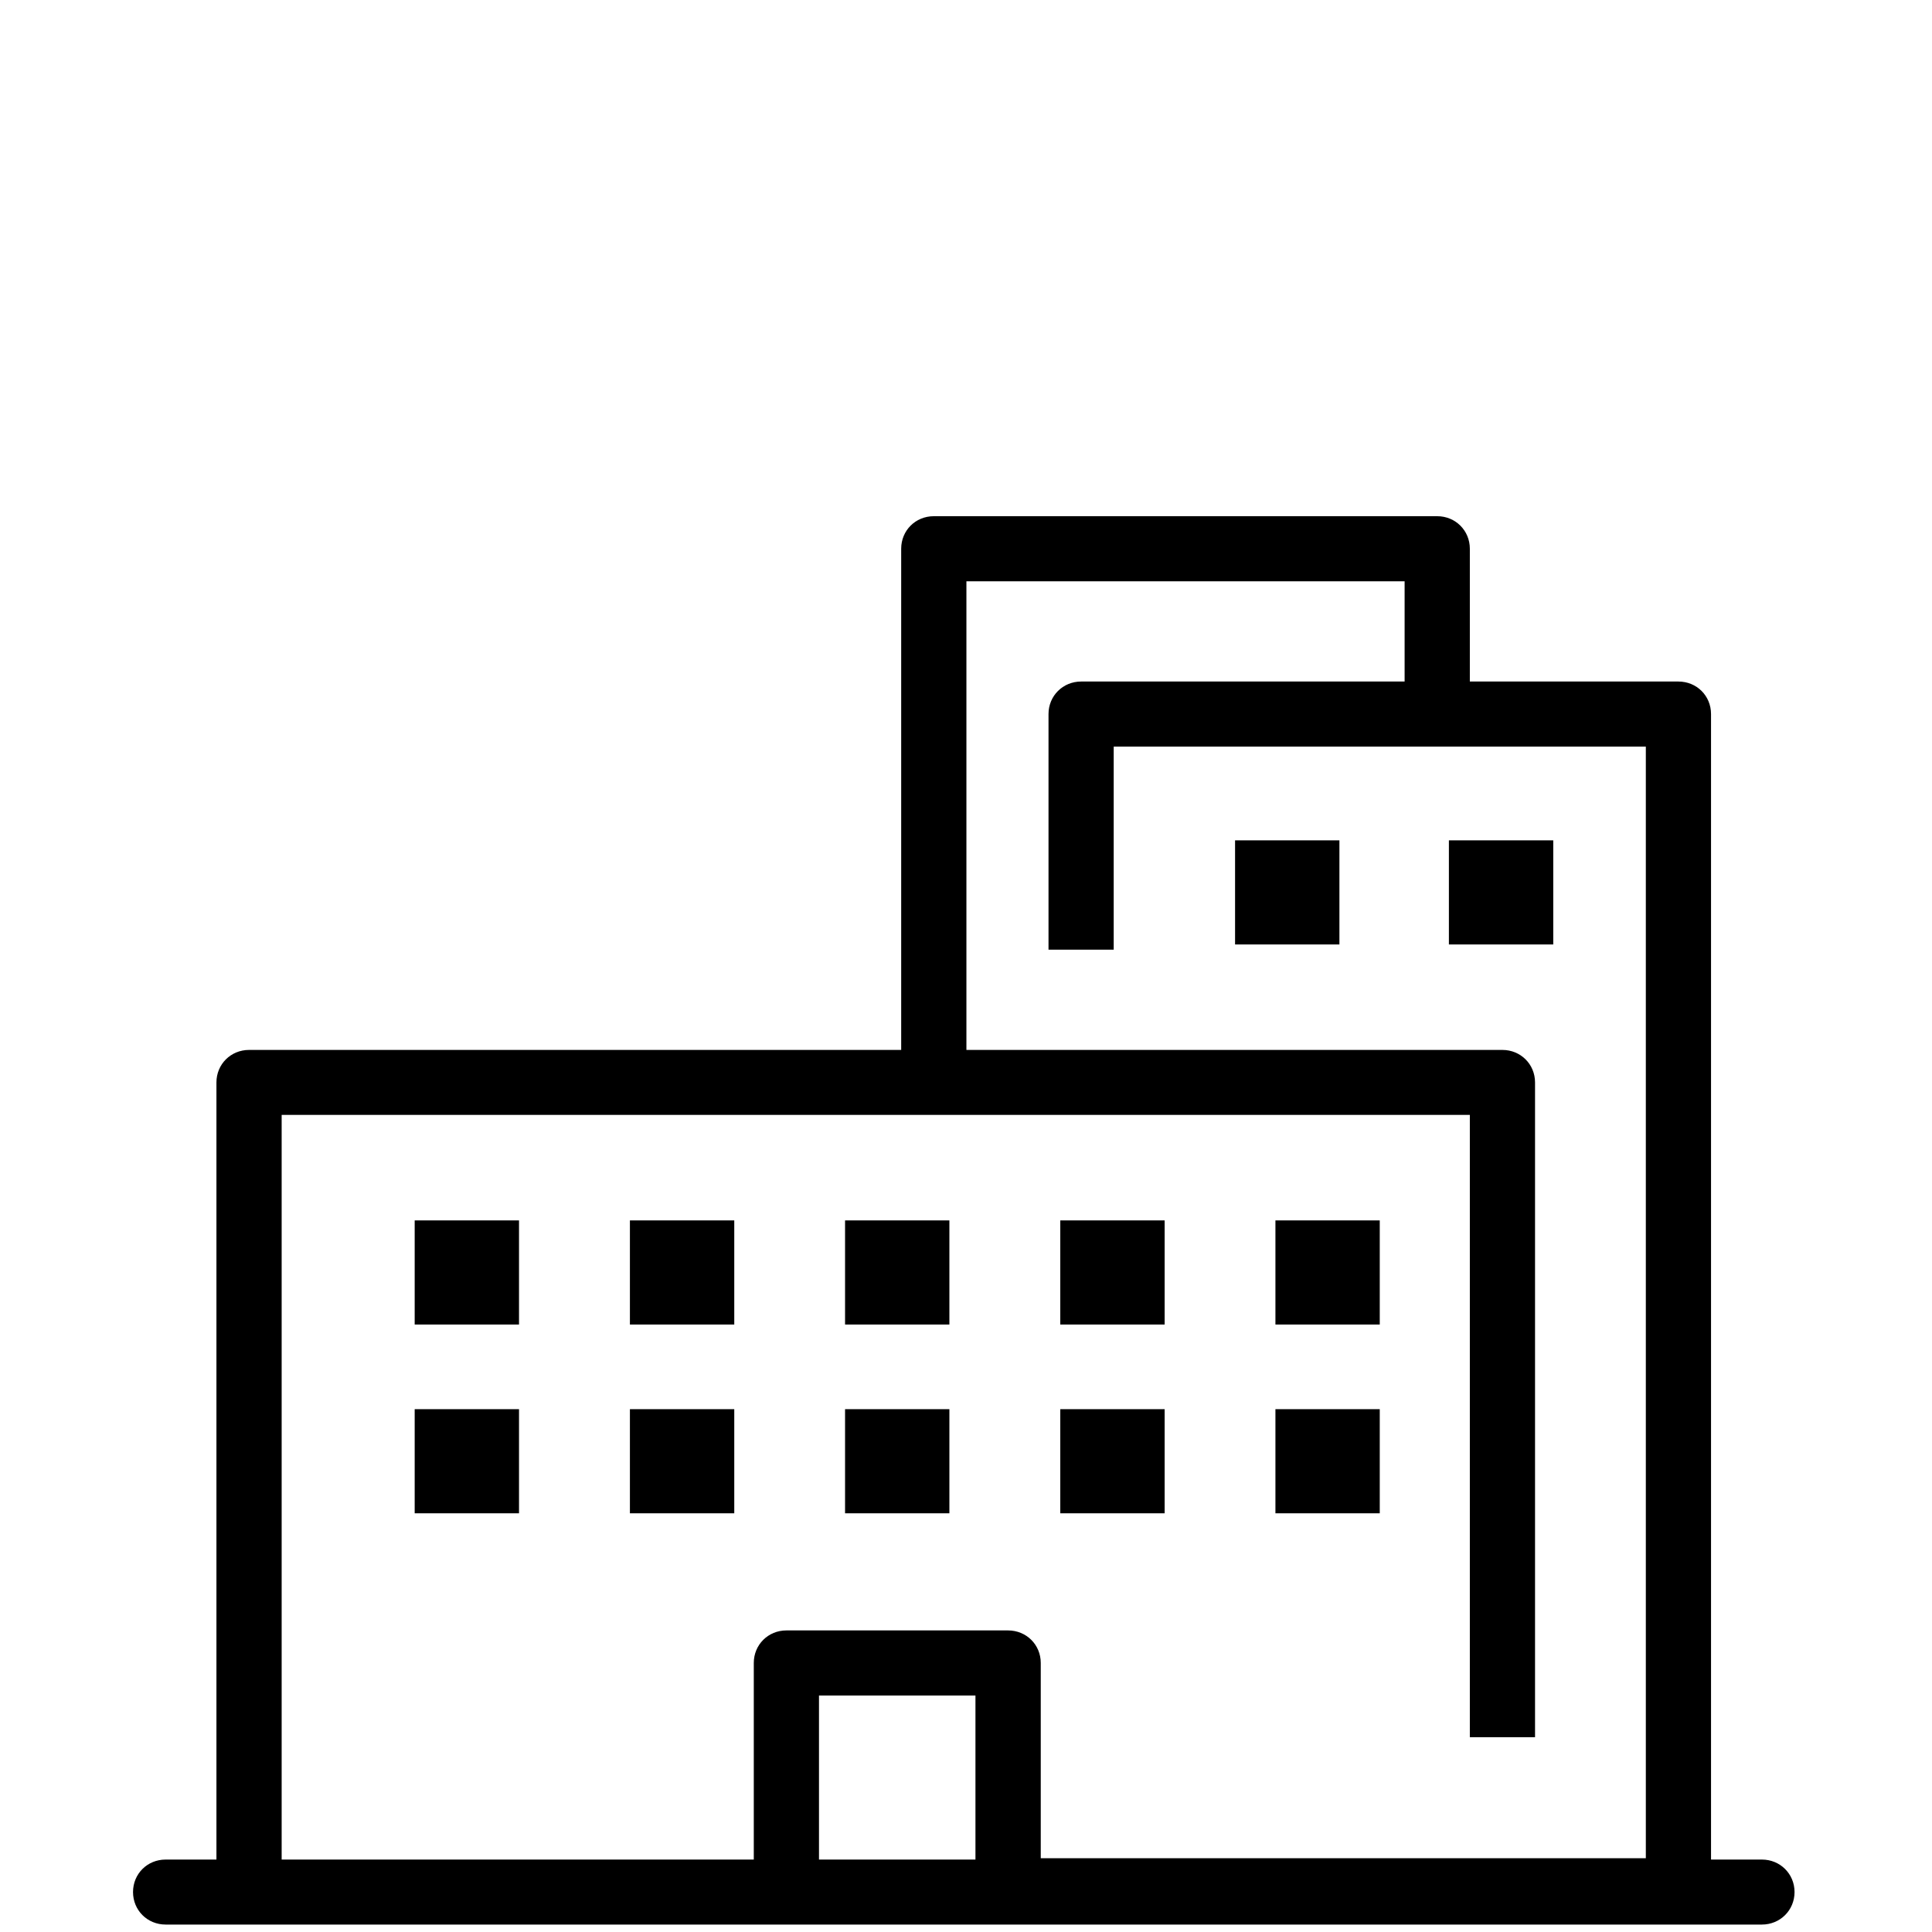
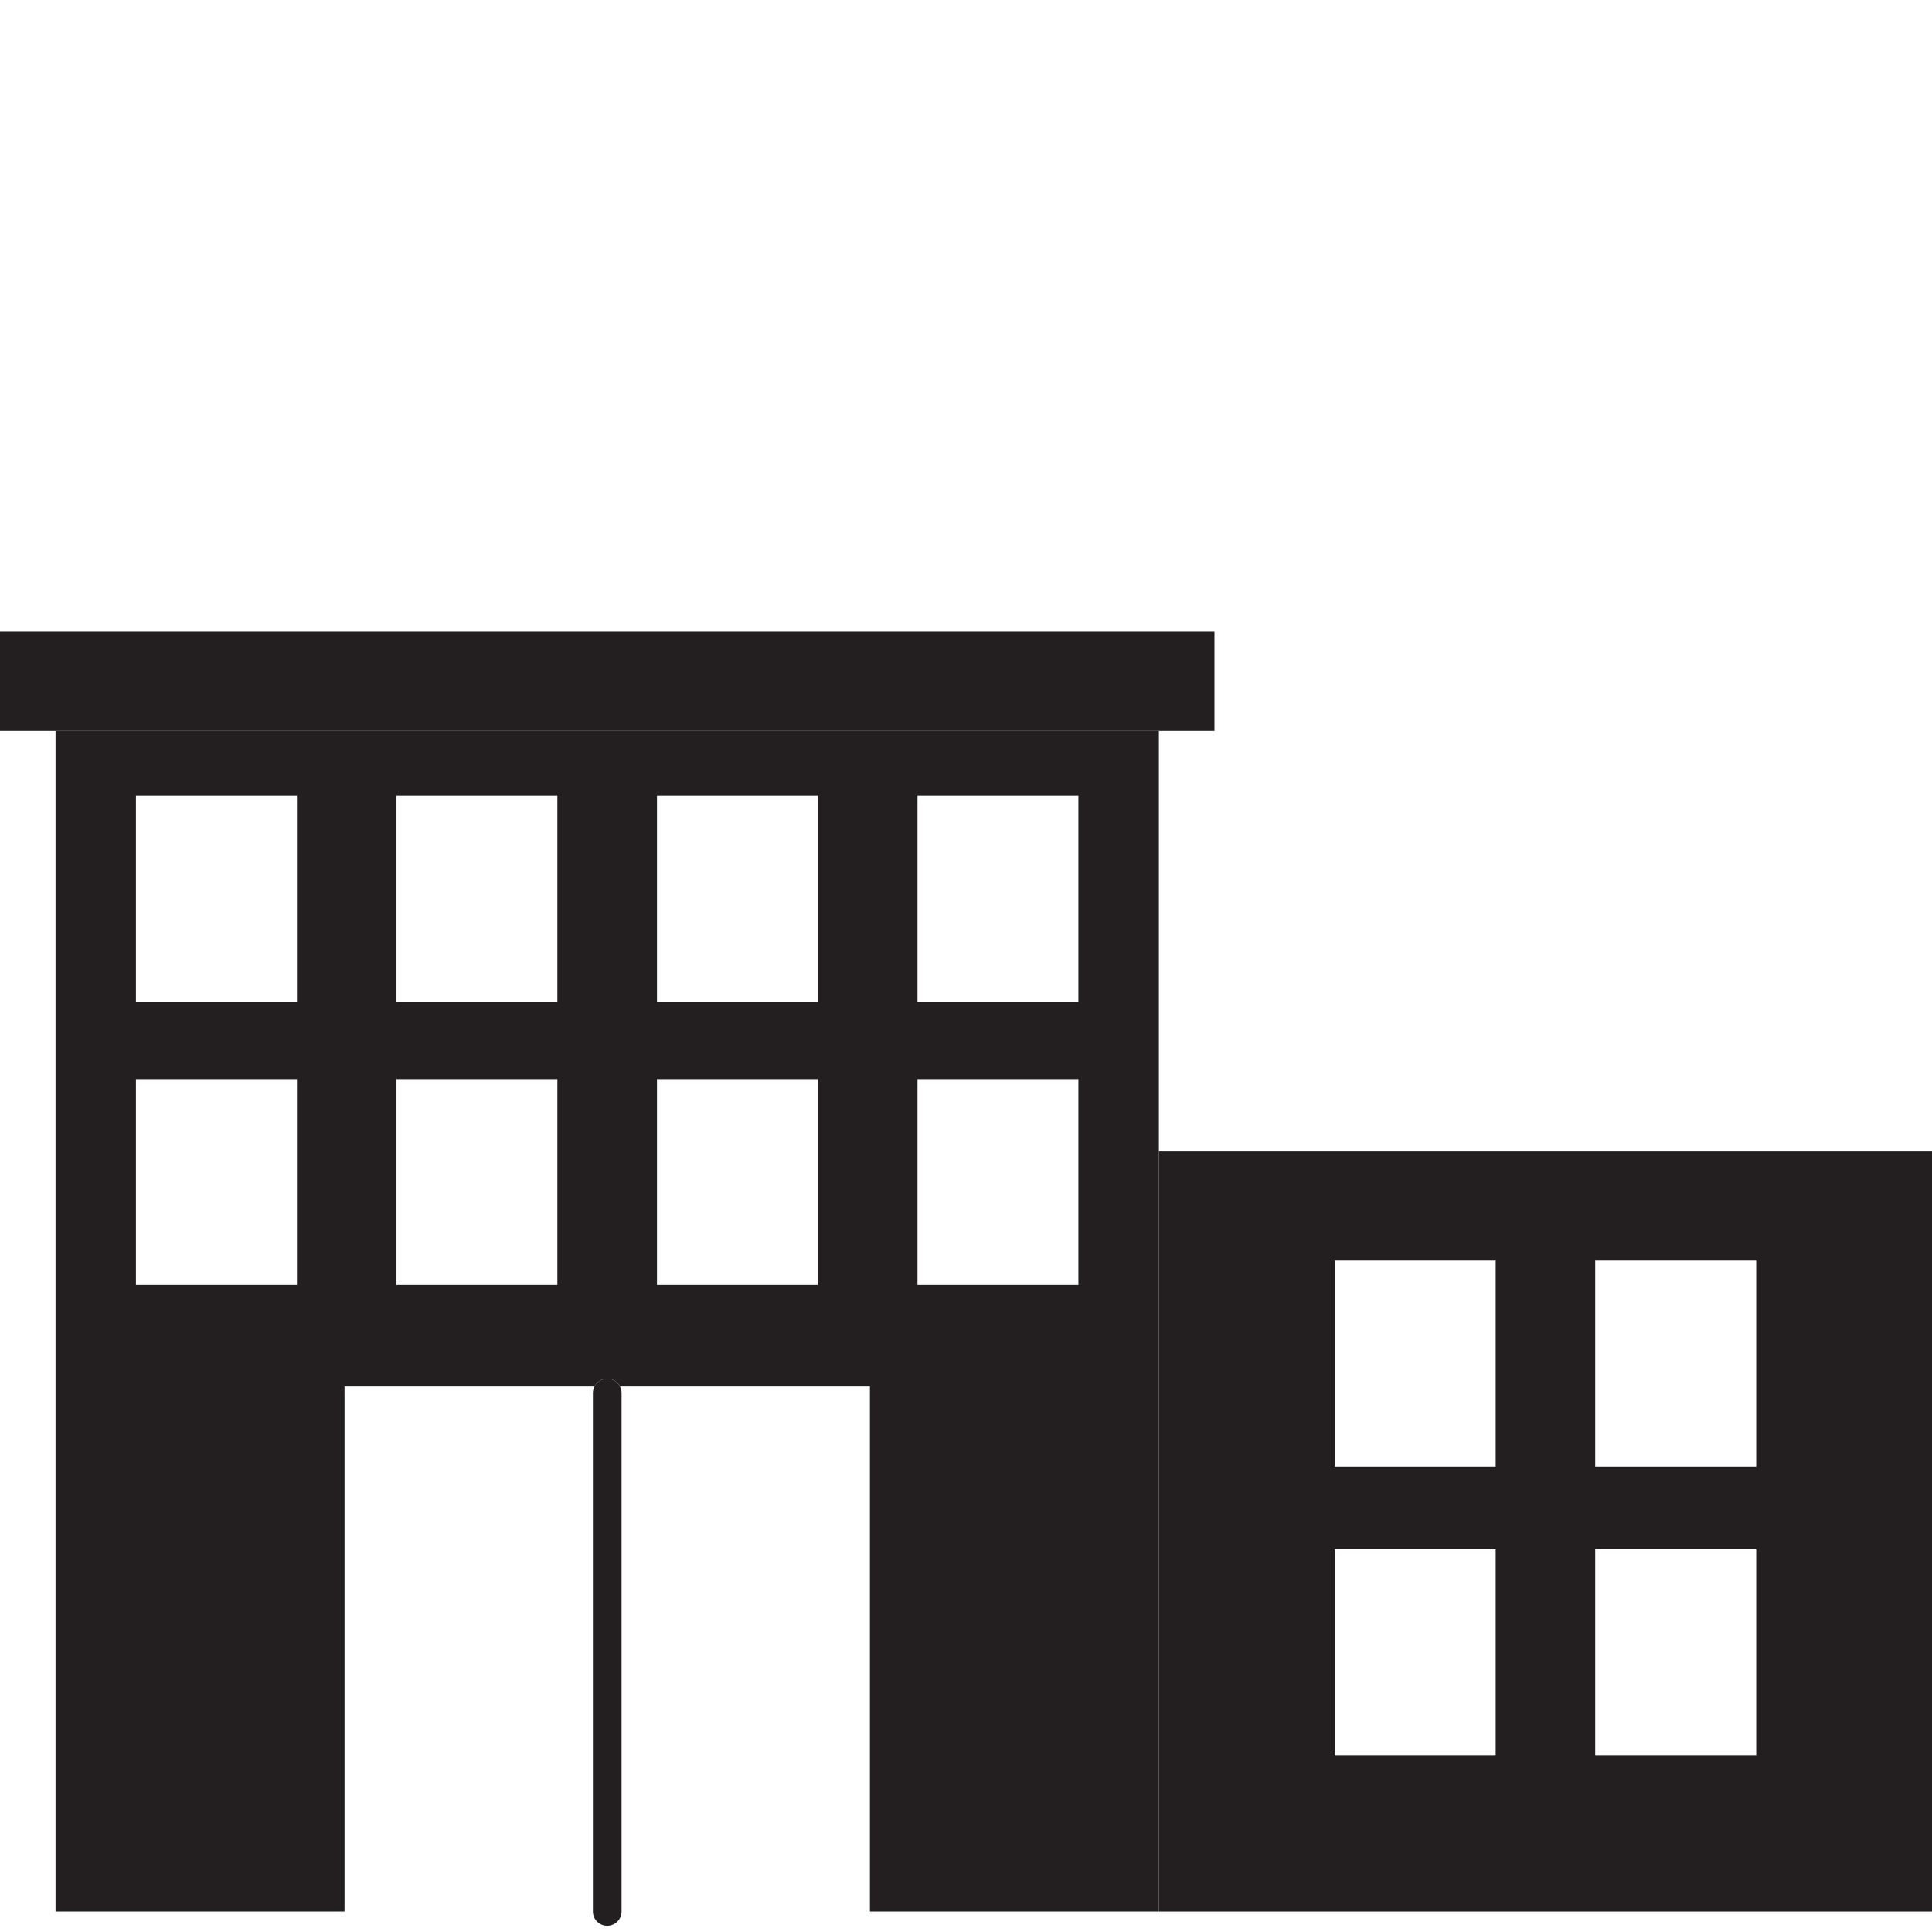
<svg xmlns="http://www.w3.org/2000/svg" width="100" zoomAndPan="magnify" viewBox="0 0 75 75" height="100" preserveAspectRatio="xMidYMid meet" version="1.0">
  <defs>
-     <clipPath id="fa4c83e18a">
-       <path d="M 5.164 20 L 69.664 20 L 69.664 74.75 L 5.164 74.75 Z M 5.164 20 " clip-rule="nonzero" />
+     <clipPath id="6db3941e2f">
+       <path d="M 2 28 L 45 28 L 45 74.766 L 2 74.766 Z M 2 28 " clip-rule="nonzero" />
+     </clipPath>
+     <clipPath id="cb563bc153">
+       <path d="M 44 44 L 75 44 L 75 74.766 L 44 74.766 Z M 44 44 " clip-rule="nonzero" />
+     </clipPath>
+     <clipPath id="03c897ba2f">
+       <path d="M 23 53 L 25 53 L 25 74.766 L 23 74.766 Z M 23 53 " clip-rule="nonzero" />
+     </clipPath>
+     <clipPath id="584cea492b">
+       <path d="M 0 24.516 L 48 24.516 L 48 29 L 0 29 Z M 0 24.516 " clip-rule="nonzero" />
    </clipPath>
  </defs>
-   <g clip-path="url(#fa4c83e18a)">
-     <path fill="#000000" d="M 68.398 72.188 L 66.422 72.188 L 66.422 27.719 C 66.422 27.012 65.867 26.457 65.156 26.457 L 57.059 26.457 L 57.059 21.301 C 57.059 20.594 56.5 20.039 55.793 20.039 L 36.25 20.039 C 35.539 20.039 34.984 20.594 34.984 21.301 L 34.984 40.758 L 9.668 40.758 C 8.961 40.758 8.402 41.312 8.402 42.02 L 8.402 72.188 L 6.43 72.188 C 5.719 72.188 5.164 72.742 5.164 73.449 C 5.164 74.156 5.719 74.711 6.43 74.711 L 68.398 74.711 C 69.105 74.711 69.664 74.156 69.664 73.449 C 69.664 72.742 69.105 72.188 68.398 72.188 Z M 10.934 43.281 L 57.059 43.281 L 57.059 67.438 L 59.59 67.438 L 59.59 42.02 C 59.59 41.312 59.031 40.758 58.324 40.758 L 37.516 40.758 L 37.516 22.566 L 54.527 22.566 L 54.527 26.457 L 41.969 26.457 C 41.262 26.457 40.703 27.012 40.703 27.719 L 40.703 36.867 L 43.234 36.867 L 43.234 28.984 L 63.891 28.984 L 63.891 72.137 L 40.402 72.137 L 40.402 64.555 C 40.402 63.848 39.844 63.293 39.133 63.293 L 30.527 63.293 C 29.82 63.293 29.262 63.848 29.262 64.555 L 29.262 72.188 L 10.934 72.188 Z M 31.793 72.188 L 31.793 65.82 L 37.867 65.82 L 37.867 72.188 Z M 16.098 47.375 L 20.148 47.375 L 20.148 51.418 L 16.098 51.418 Z M 28.504 47.375 L 28.504 51.418 L 24.453 51.418 L 24.453 47.375 Z M 36.855 51.418 L 32.805 51.418 L 32.805 47.375 L 36.855 47.375 Z M 45.211 51.418 L 41.16 51.418 L 41.16 47.375 L 45.211 47.375 Z M 53.562 51.418 L 49.512 51.418 L 49.512 47.375 L 53.562 47.375 Z M 47.945 32.621 L 51.996 32.621 L 51.996 36.664 L 47.945 36.664 Z M 60.297 36.664 L 56.246 36.664 L 56.246 32.621 L 60.297 32.621 Z M 16.098 54.703 L 20.148 54.703 L 20.148 58.746 L 16.098 58.746 Z M 24.453 54.703 L 28.504 54.703 L 28.504 58.746 L 24.453 58.746 Z M 36.855 58.746 L 32.805 58.746 L 32.805 54.703 L 36.855 54.703 Z M 45.211 58.746 L 41.16 58.746 L 41.16 54.703 L 45.211 54.703 Z M 53.562 58.746 L 49.512 58.746 L 49.512 54.703 L 53.562 54.703 Z M 53.562 58.746 " fill-opacity="1" fill-rule="nonzero" />
+   <g clip-path="url(#6db3941e2f)">
+     <path fill="#231f20" d="M 11.527 41.891 L 11.527 49.887 L 5.277 49.887 L 5.277 41.891 Z M 5.277 30.891 L 11.527 30.891 L 11.527 38.883 L 5.277 38.883 Z M 15.391 41.891 L 21.637 41.891 L 21.637 49.887 L 15.391 49.887 Z M 15.391 30.891 L 21.637 30.891 L 21.637 38.883 L 15.391 38.883 Z M 25.504 41.891 L 31.75 41.891 L 31.75 49.887 L 25.504 49.887 Z M 25.504 30.891 L 31.75 30.891 L 31.75 38.883 L 25.504 38.883 Z M 35.617 41.891 L 41.863 41.891 L 41.863 49.887 L 35.617 49.887 Z M 35.617 30.891 L 41.863 30.891 L 41.863 38.883 L 35.617 38.883 Z M 2.156 74.207 L 13.375 74.207 L 13.375 53.824 L 23.078 53.824 C 23.172 53.645 23.355 53.523 23.57 53.523 C 23.789 53.523 23.973 53.645 24.066 53.824 L 33.77 53.824 L 33.77 74.207 L 44.988 74.207 L 44.988 28.375 L 2.156 28.375 L 2.156 74.207 " fill-opacity="1" fill-rule="nonzero" />
+   </g>
+   <g clip-path="url(#cb563bc153)">
+     <path fill="#231f20" d="M 51.812 60.145 L 58.062 60.145 L 58.062 68.141 L 51.812 68.141 Z M 51.812 48.938 L 58.062 48.938 L 58.062 56.934 L 51.812 56.934 Z M 61.926 60.145 L 68.176 60.145 L 68.176 68.141 L 61.926 68.141 Z M 61.926 48.938 L 68.176 48.938 L 68.176 56.934 L 61.926 56.934 Z M 75 74.207 L 75 44.703 L 44.988 44.703 L 44.988 74.207 L 75 74.207 " fill-opacity="1" fill-rule="nonzero" />
+   </g>
+   <g clip-path="url(#03c897ba2f)">
+     <path fill="#231f20" d="M 24.066 53.824 C 23.973 53.645 23.789 53.523 23.57 53.523 C 23.355 53.523 23.172 53.645 23.078 53.824 C 23.039 53.902 23.016 53.984 23.016 54.078 L 23.016 74.207 C 23.016 74.512 23.266 74.762 23.57 74.762 C 23.879 74.762 24.129 74.512 24.129 74.207 L 24.129 54.078 C 24.129 53.984 24.105 53.902 24.066 53.824 " fill-opacity="1" fill-rule="nonzero" />
+   </g>
+   <g clip-path="url(#584cea492b)">
+     <path fill="#231f20" d="M 44.988 28.375 L 47.145 28.375 L 47.145 24.523 L 0 24.523 L 0 28.375 L 44.988 28.375 " fill-opacity="1" fill-rule="nonzero" />
  </g>
</svg>
